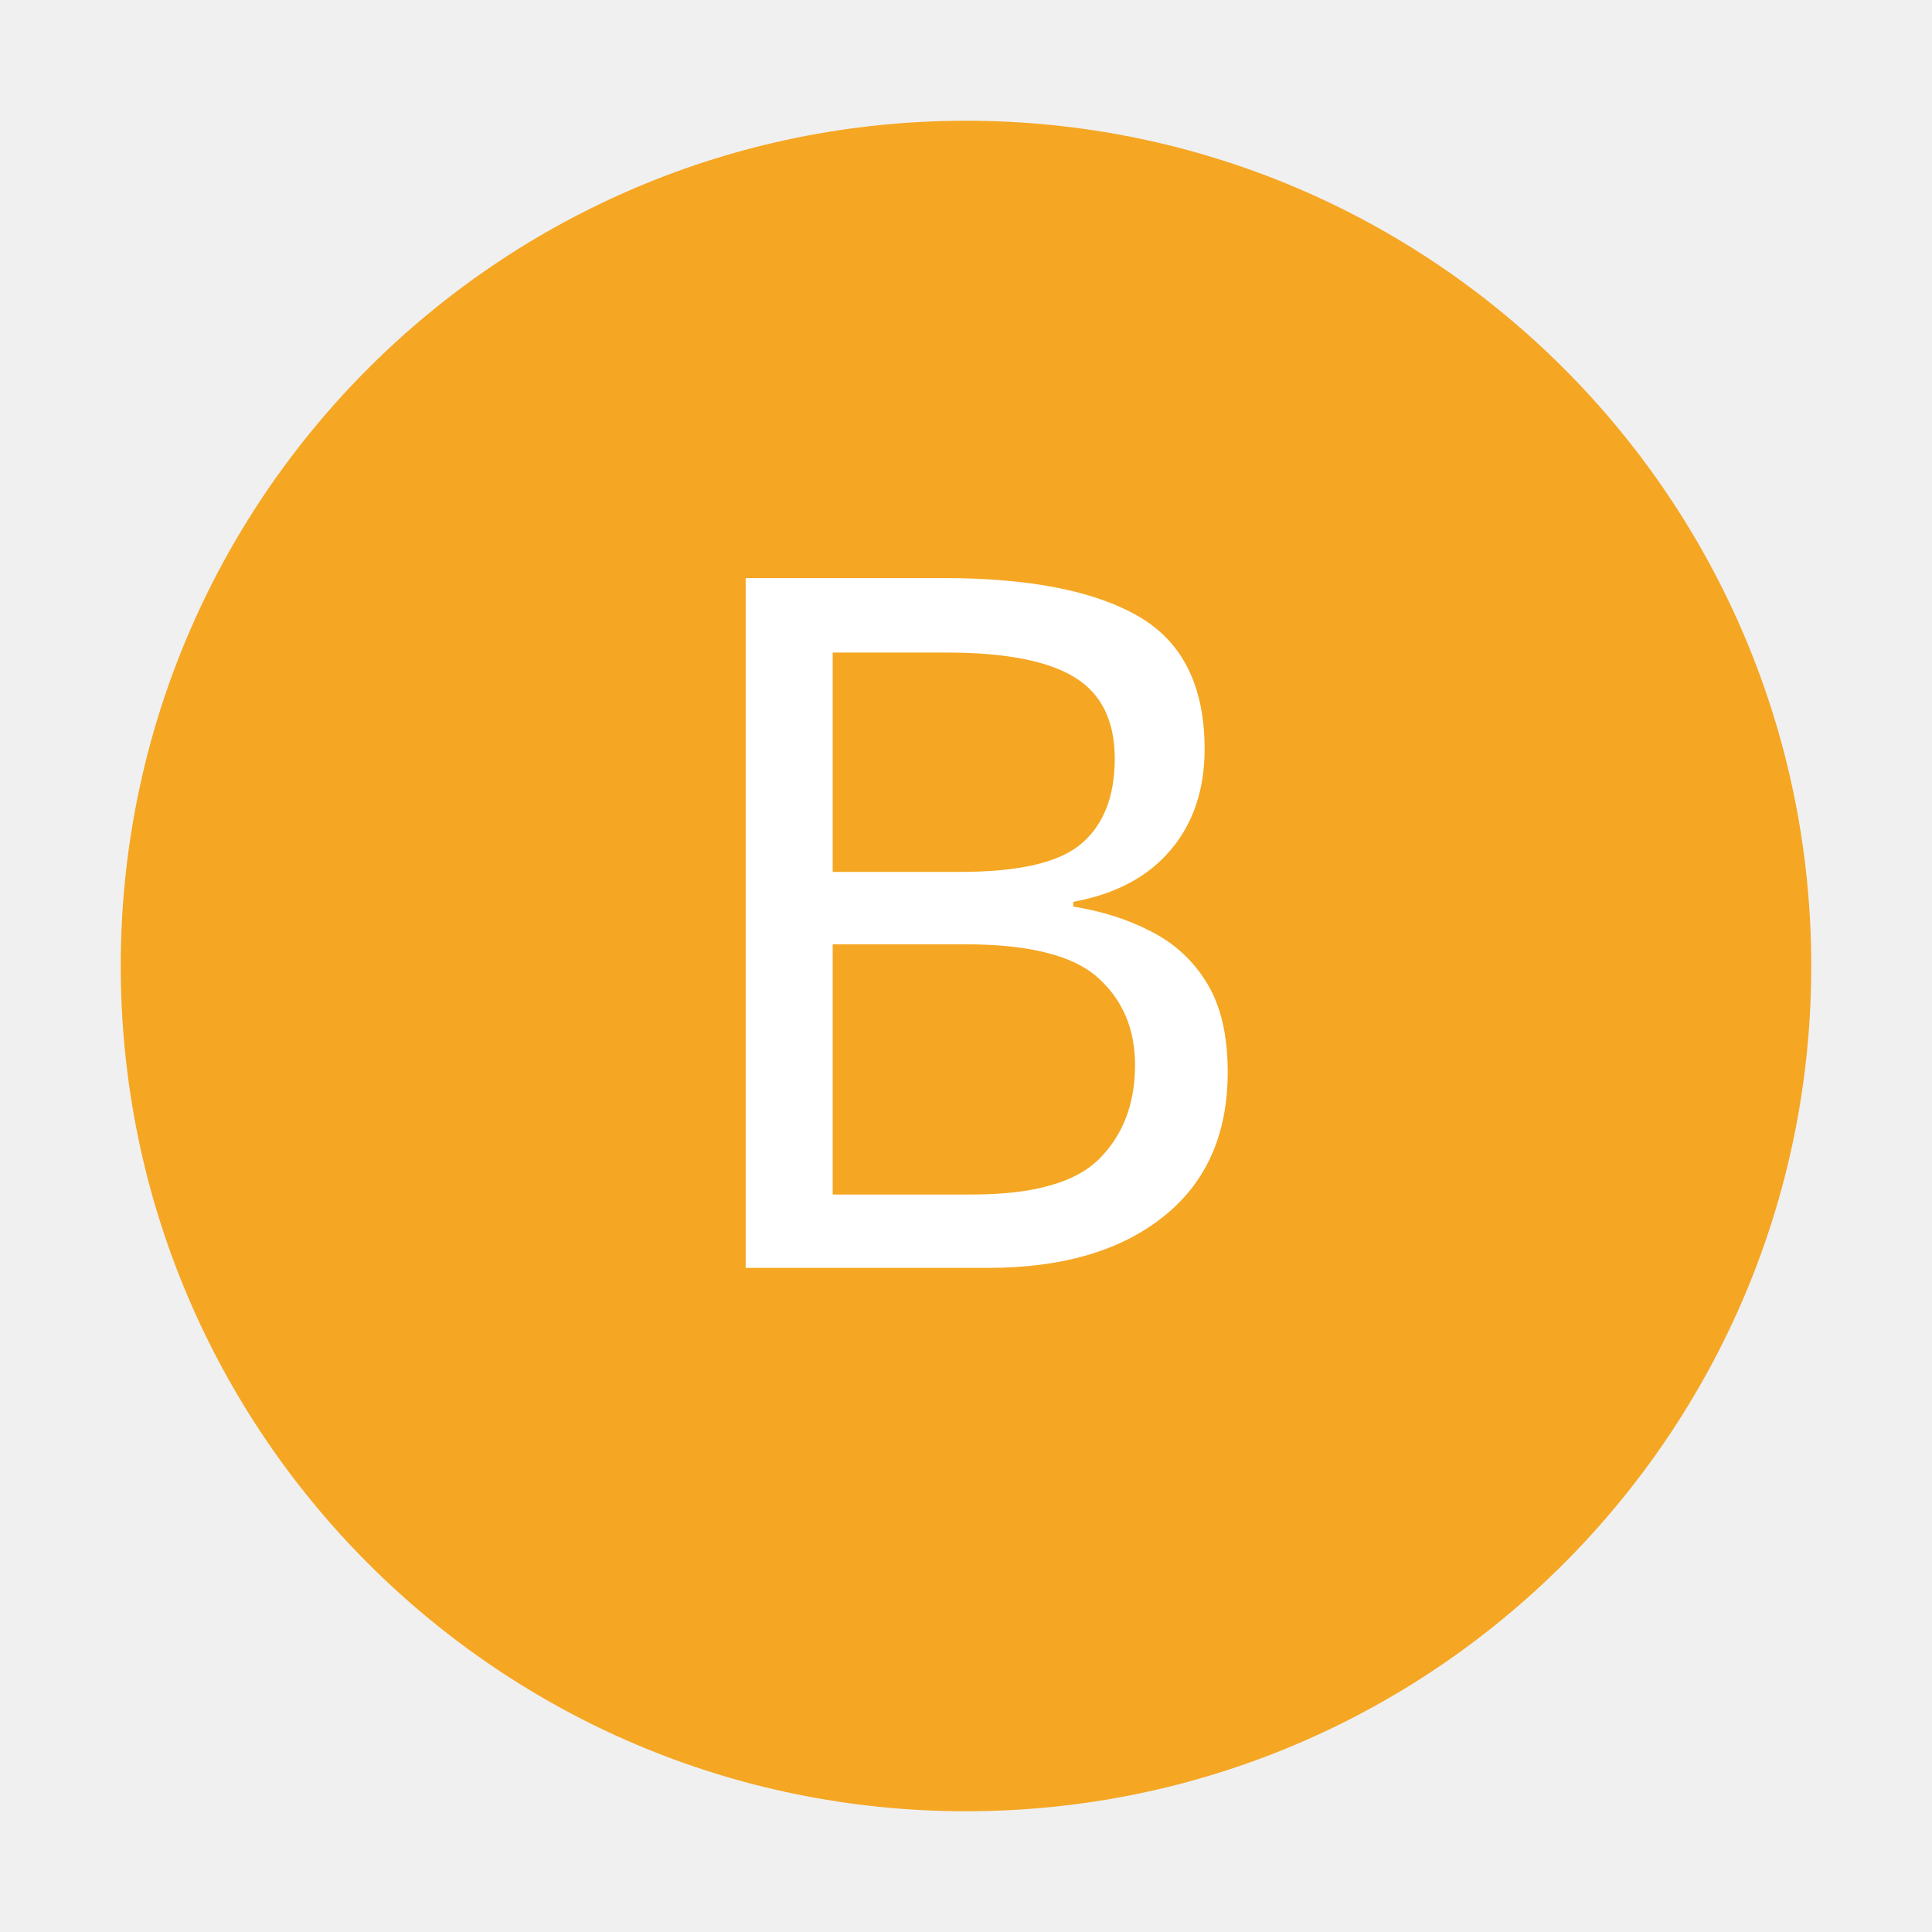
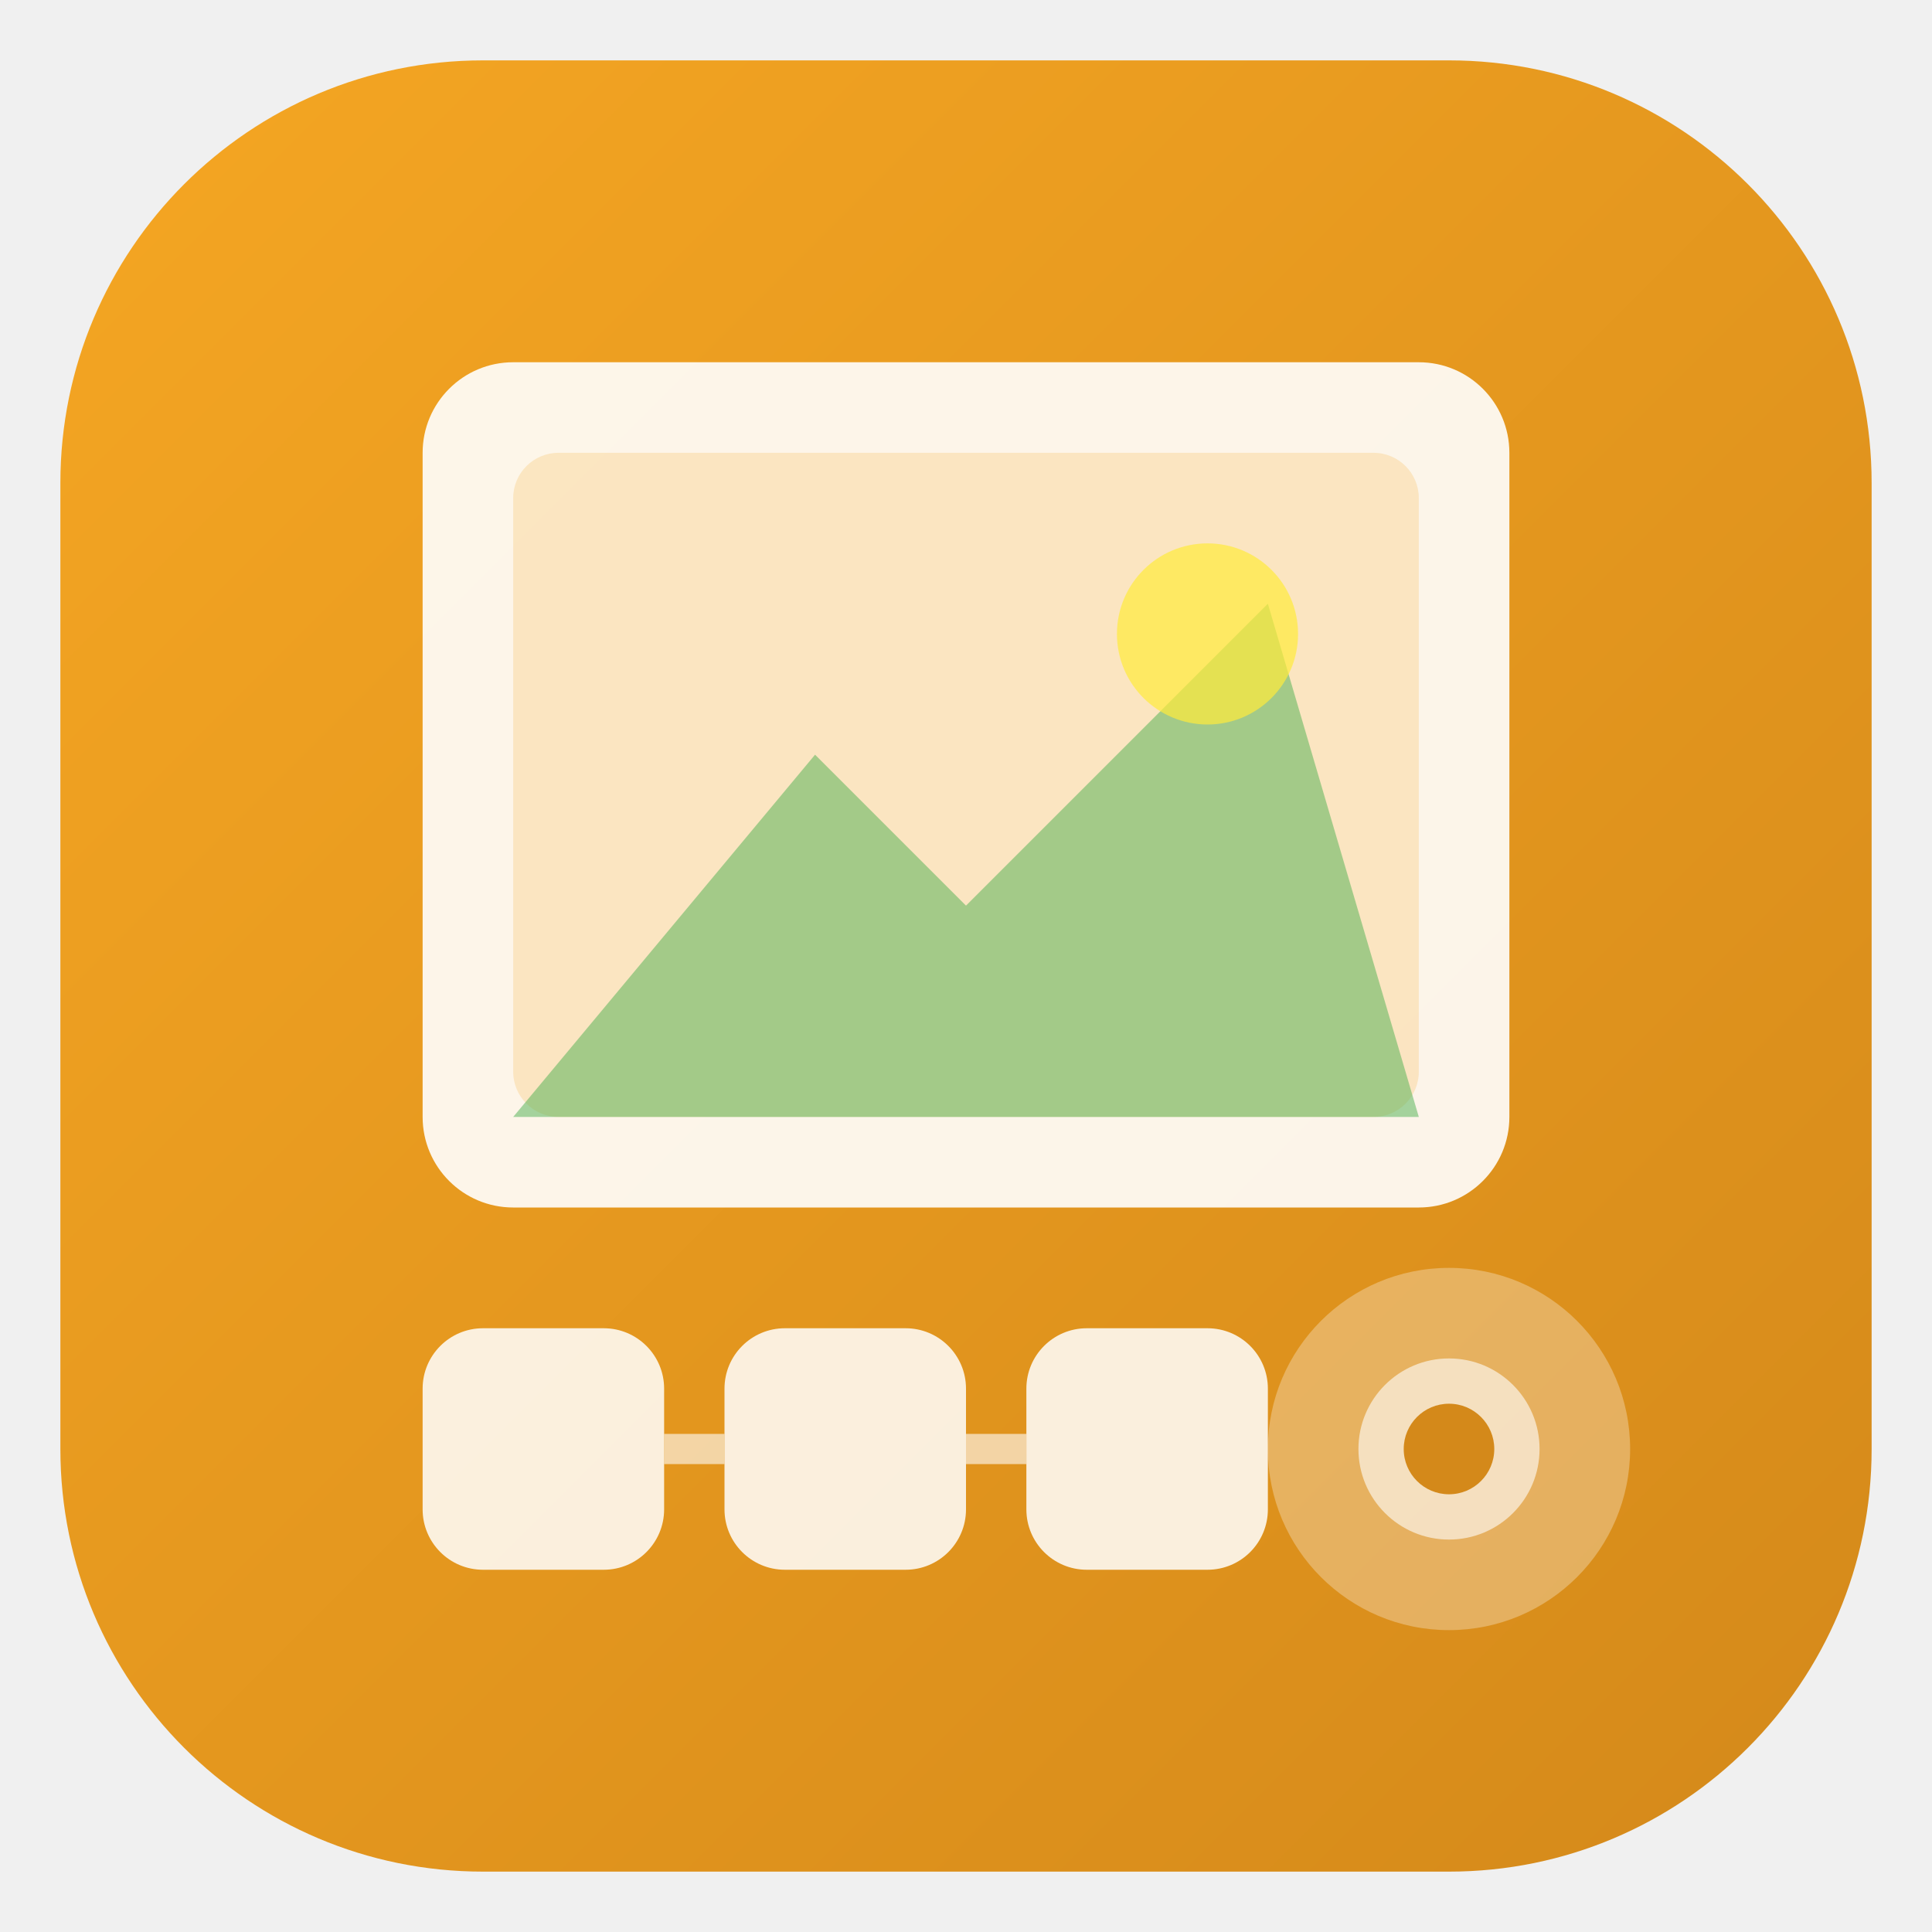
- <svg xmlns="http://www.w3.org/2000/svg" width="128" height="128">
-   <circle cx="64" cy="64" r="56" fill="#f5a623" />
-   <text x="64" y="84" font-size="64" fill="white" text-anchor="middle" font-family="sans-serif">B</text>
+ <svg xmlns="http://www.w3.org/2000/svg" viewBox="0 0 128 128">
+   <defs>
+     <linearGradient id="bg" x1="0" y1="0" x2="1" y2="1">
+       <stop offset="0%" stop-color="#f5a623" />
+       <stop offset="100%" stop-color="#d4891a" />
+     </linearGradient>
+   </defs>
+   <rect x="4" y="4" width="120" height="120" rx="28" fill="url(#bg)" />
+   <rect x="28" y="24" width="72" height="56" rx="6" fill="white" opacity="0.9" />
+   <rect x="34" y="30" width="60" height="44" rx="3" fill="#f5a623" opacity="0.2" />
+   <polygon points="34,74 54,50 64,60 84,40 94,74" fill="#4caf50" opacity="0.5" />
+   <circle cx="80" cy="42" r="6" fill="#ffeb3b" opacity="0.7" />
+   <rect x="28" y="88" width="16" height="16" rx="4" fill="white" opacity="0.85" />
+   <rect x="48" y="88" width="16" height="16" rx="4" fill="white" opacity="0.85" />
+   <rect x="68" y="88" width="16" height="16" rx="4" fill="white" opacity="0.85" />
+   <line x1="44" y1="96" x2="48" y2="96" stroke="white" stroke-width="2" opacity="0.6" />
+   <line x1="64" y1="96" x2="68" y2="96" stroke="white" stroke-width="2" opacity="0.6" />
+   <circle cx="96" cy="96" r="12" fill="white" opacity="0.3" />
+   <circle cx="96" cy="96" r="6" fill="white" opacity="0.6" />
+   <circle cx="96" cy="96" r="3" fill="#d4891a" />
</svg>
